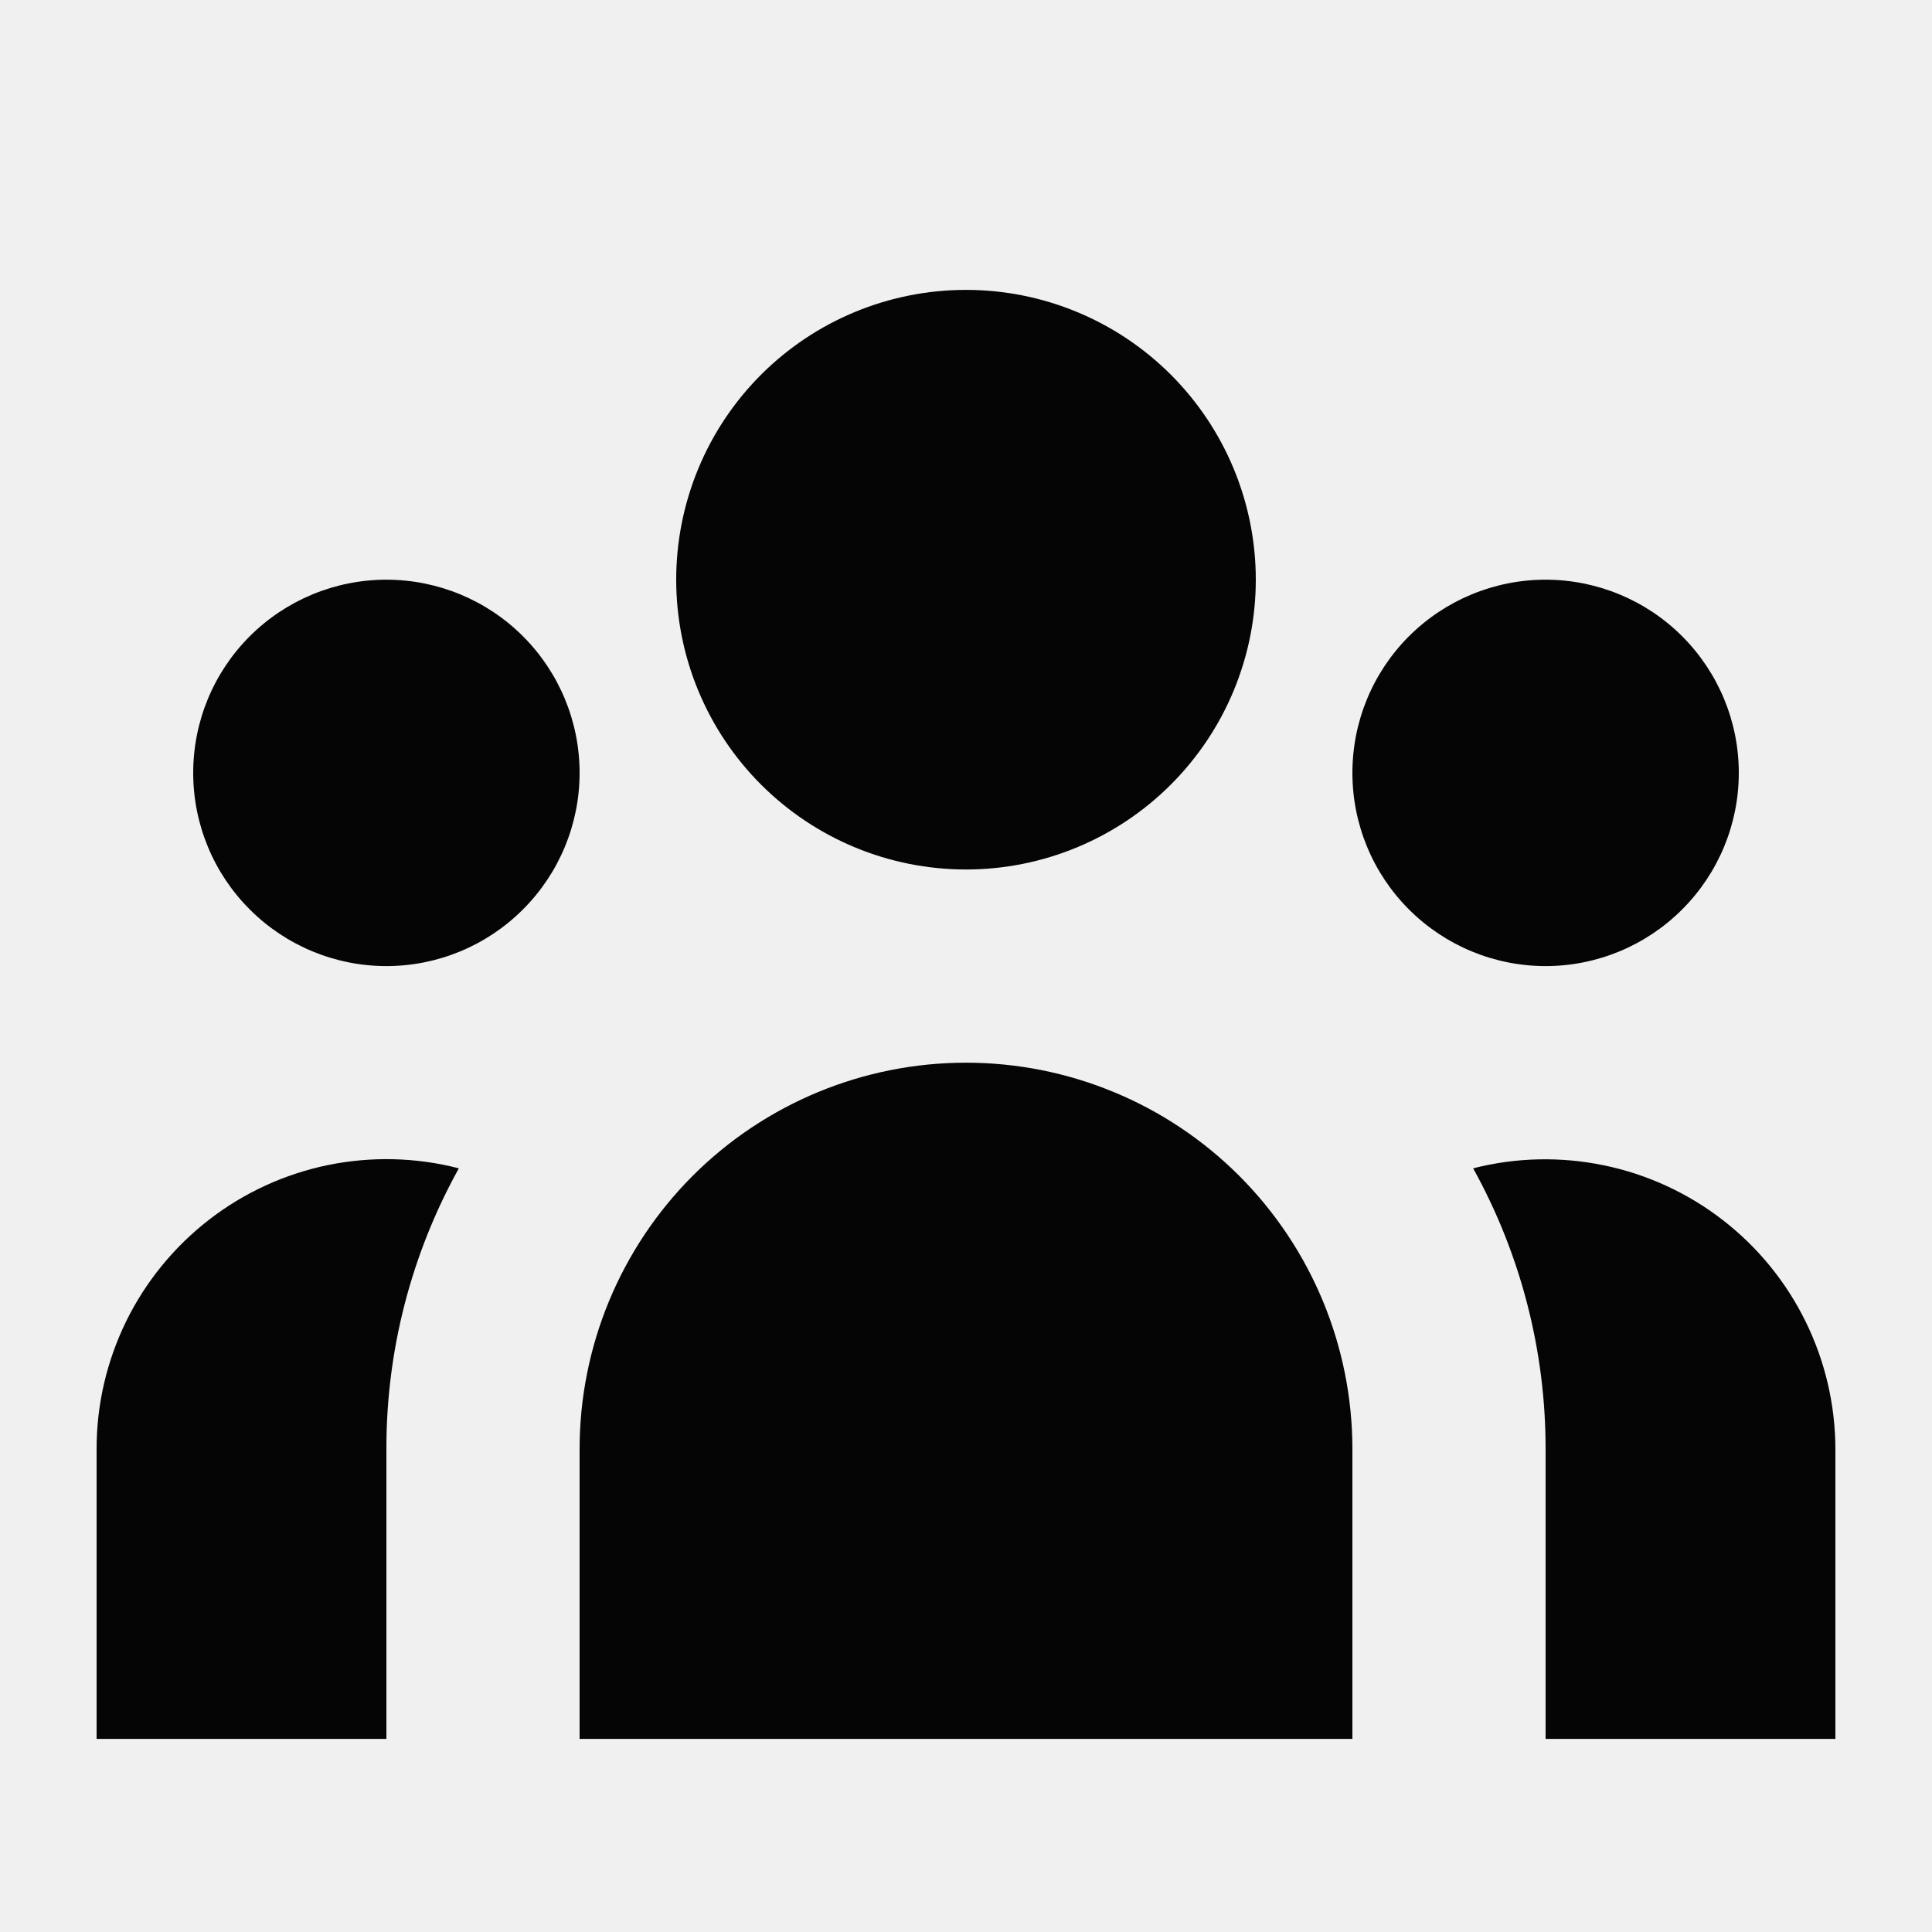
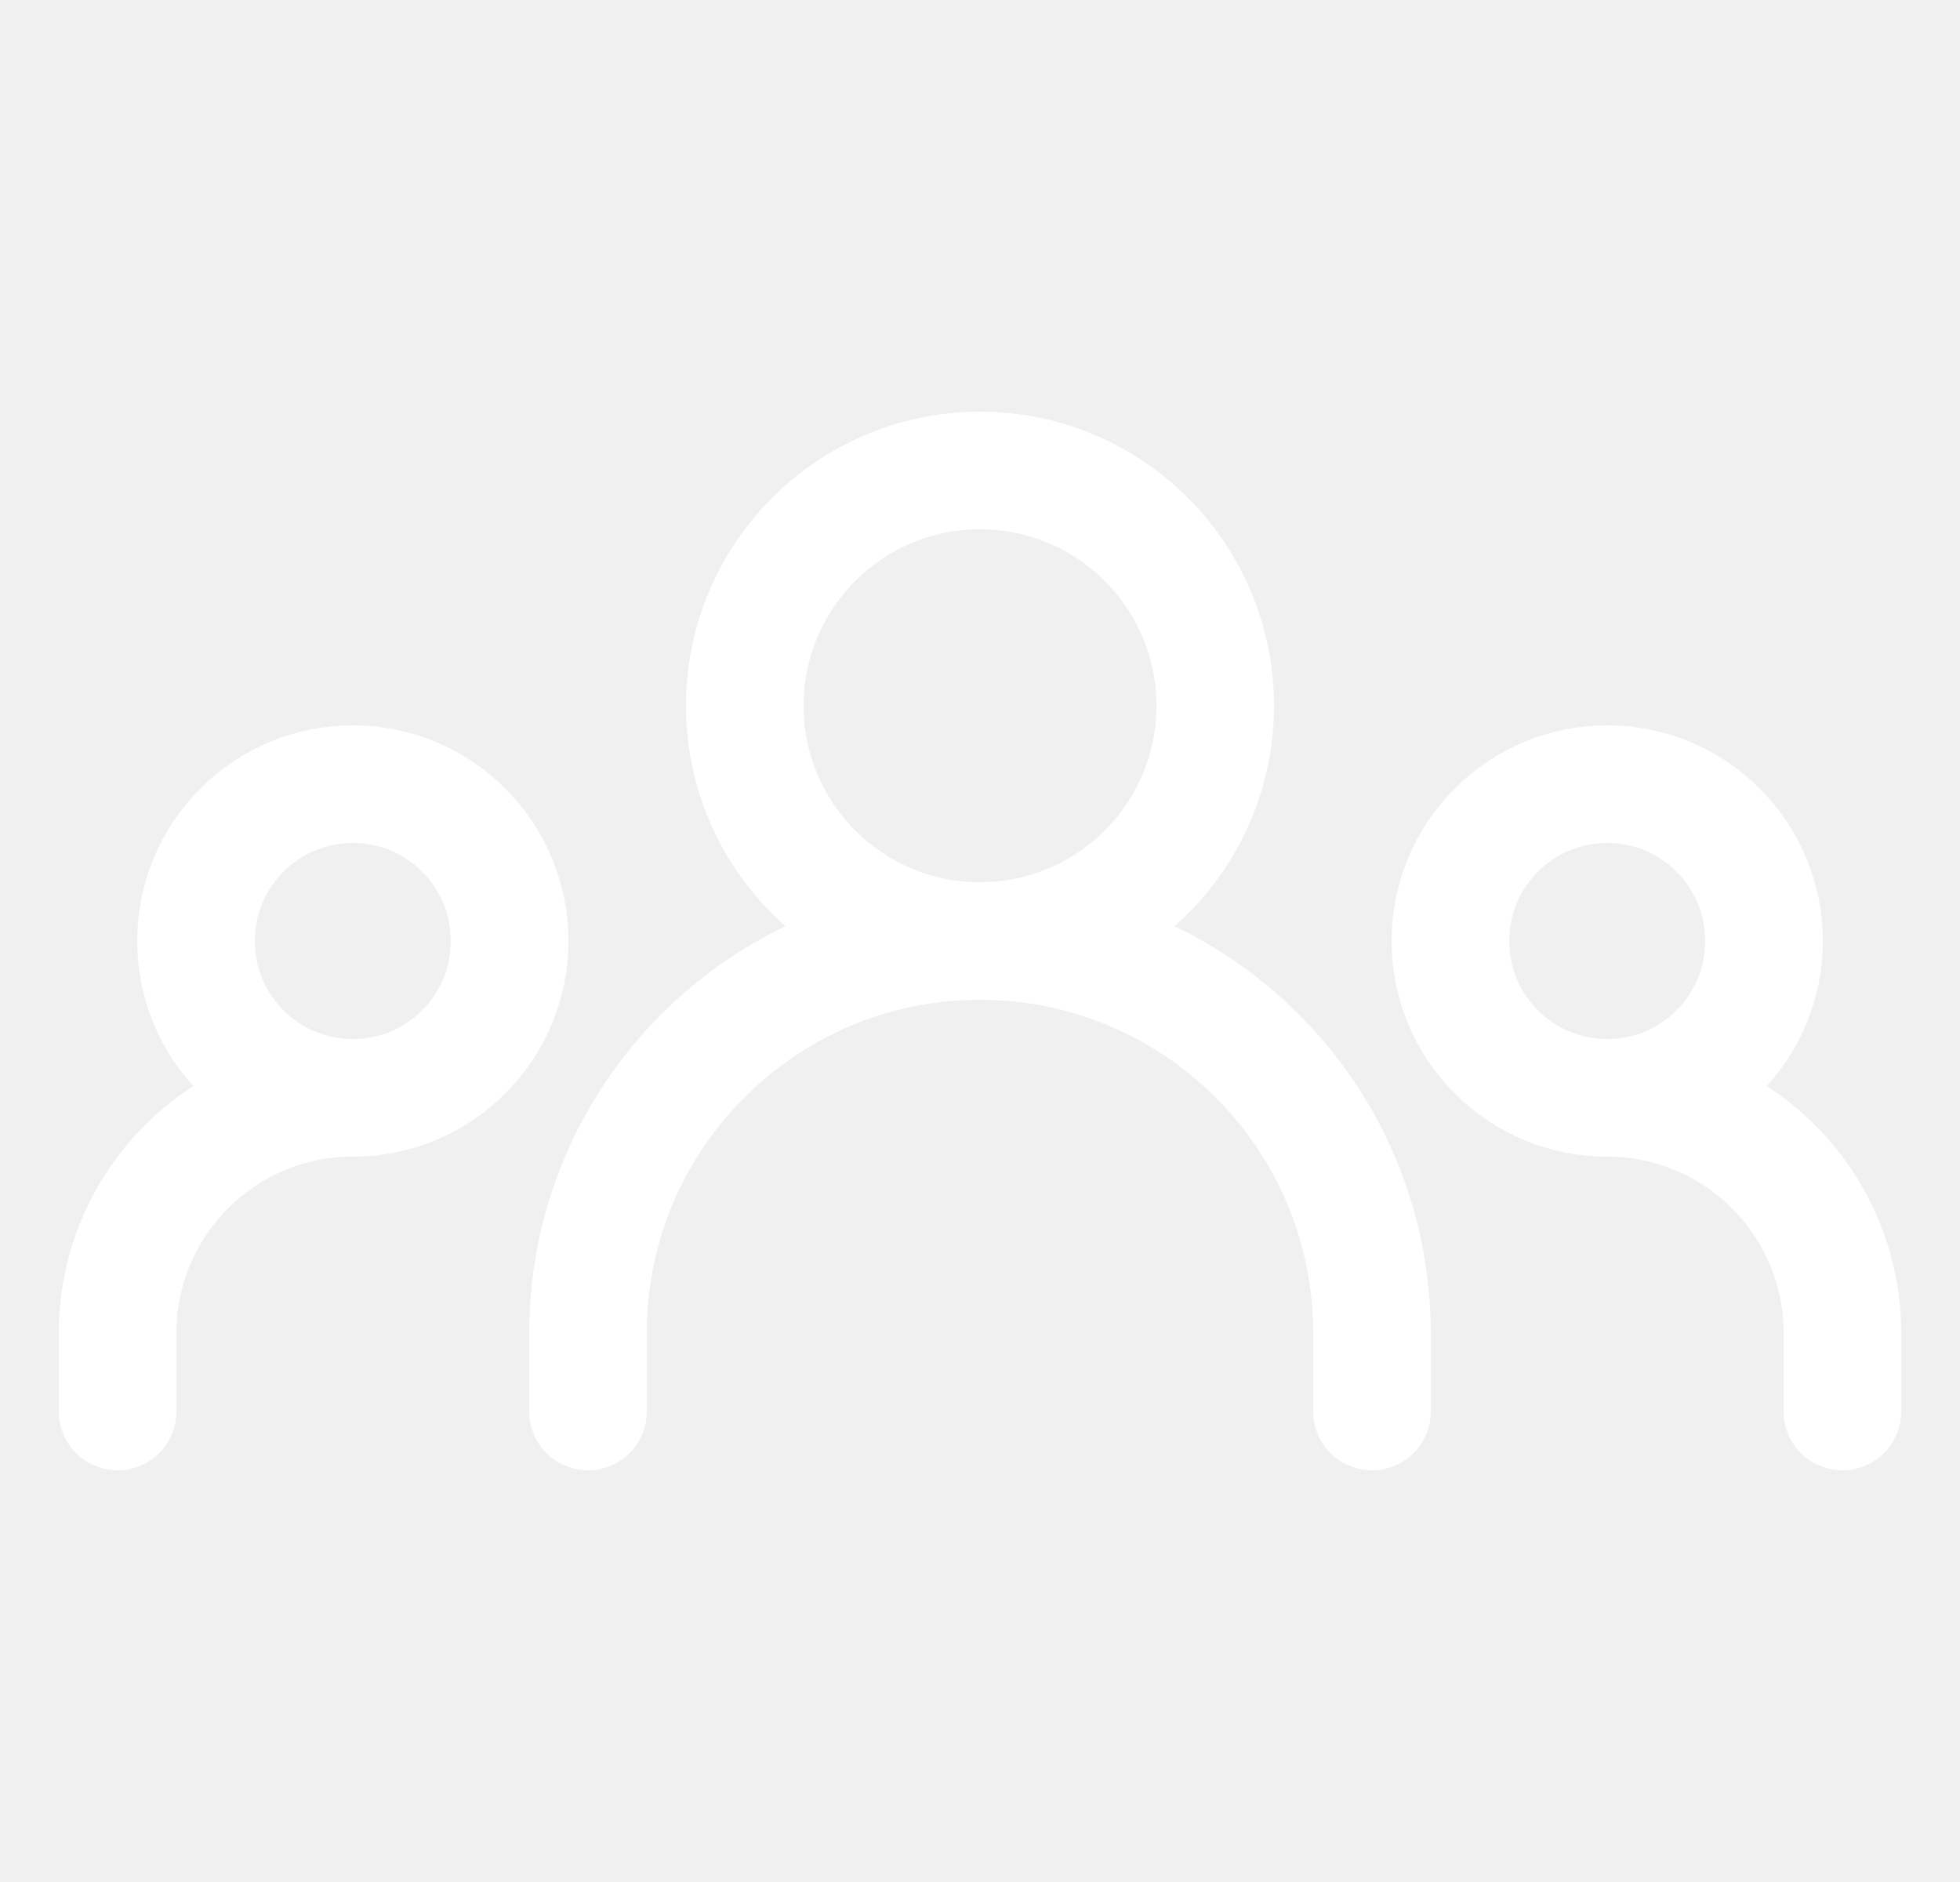
- <svg xmlns="http://www.w3.org/2000/svg" width="22" height="22" viewBox="0 0 22 22" fill="none">
-   <path d="M14.3 6.601C14.3 7.476 13.952 8.315 13.333 8.934C12.714 9.553 11.875 9.901 11 9.901C10.124 9.901 9.285 9.553 8.666 8.934C8.047 8.315 7.7 7.476 7.7 6.601C7.7 5.726 8.047 4.886 8.666 4.267C9.285 3.648 10.124 3.301 11 3.301C11.875 3.301 12.714 3.648 13.333 4.267C13.952 4.886 14.3 5.726 14.3 6.601ZM19.8 8.801C19.8 9.384 19.568 9.944 19.155 10.356C18.743 10.769 18.183 11.001 17.6 11.001C17.016 11.001 16.457 10.769 16.044 10.356C15.631 9.944 15.4 9.384 15.4 8.801C15.4 8.217 15.631 7.658 16.044 7.245C16.457 6.833 17.016 6.601 17.6 6.601C18.183 6.601 18.743 6.833 19.155 7.245C19.568 7.658 19.8 8.217 19.8 8.801ZM15.4 16.501C15.4 15.334 14.936 14.215 14.111 13.389C13.286 12.564 12.167 12.101 11 12.101C9.833 12.101 8.713 12.564 7.888 13.389C7.063 14.215 6.6 15.334 6.6 16.501V19.801H15.4V16.501ZM6.6 8.801C6.6 9.384 6.368 9.944 5.955 10.356C5.543 10.769 4.983 11.001 4.4 11.001C3.816 11.001 3.257 10.769 2.844 10.356C2.431 9.944 2.2 9.384 2.2 8.801C2.2 8.217 2.431 7.658 2.844 7.245C3.257 6.833 3.816 6.601 4.4 6.601C4.983 6.601 5.543 6.833 5.955 7.245C6.368 7.658 6.6 8.217 6.6 8.801ZM17.6 19.801V16.501C17.601 15.382 17.317 14.282 16.775 13.304C17.262 13.179 17.772 13.168 18.265 13.27C18.758 13.372 19.221 13.585 19.619 13.894C20.017 14.202 20.339 14.597 20.561 15.049C20.783 15.501 20.899 15.997 20.9 16.501V19.801H17.6ZM5.225 13.304C4.682 14.282 4.398 15.382 4.4 16.501V19.801H1.1V16.501C1.099 15.997 1.215 15.5 1.436 15.047C1.658 14.595 1.98 14.2 2.378 13.891C2.776 13.582 3.24 13.369 3.733 13.267C4.227 13.166 4.737 13.178 5.225 13.304Z" fill="#050505" />
+ <svg xmlns="http://www.w3.org/2000/svg" width="25" height="24" viewBox="0 0 25 24" fill="none">
+   <g clip-path="url(#clip0_2143_2324)">
+     <path d="M7.5 18V17C7.5 14.239 9.739 12 12.5 12C15.261 12 17.5 14.239 17.5 17V18" stroke="white" stroke-width="1.5" stroke-linecap="round" stroke-linejoin="round" />
+     <path d="M1.5 18V17C1.5 15.343 2.843 14 4.5 14" stroke="white" stroke-width="1.5" stroke-linecap="round" stroke-linejoin="round" />
+     <path d="M23.5 18V17C23.5 15.343 22.157 14 20.5 14" stroke="white" stroke-width="1.5" stroke-linecap="round" stroke-linejoin="round" />
+     <path d="M12.5 12C14.157 12 15.5 10.657 15.5 9C15.5 7.343 14.157 6 12.5 6C10.843 6 9.5 7.343 9.5 9C9.5 10.657 10.843 12 12.5 12Z" stroke="white" stroke-width="1.5" stroke-linecap="round" stroke-linejoin="round" />
+     <path d="M4.5 14C5.605 14 6.5 13.105 6.5 12C6.5 10.895 5.605 10 4.5 10C3.395 10 2.5 10.895 2.5 12C2.5 13.105 3.395 14 4.5 14Z" stroke="white" stroke-width="1.5" stroke-linecap="round" stroke-linejoin="round" />
+     <path d="M20.5 14C21.605 14 22.5 13.105 22.5 12C22.5 10.895 21.605 10 20.5 10C19.395 10 18.5 10.895 18.5 12C18.5 13.105 19.395 14 20.5 14Z" stroke="white" stroke-width="1.5" stroke-linecap="round" stroke-linejoin="round" />
+   </g>
</svg>
